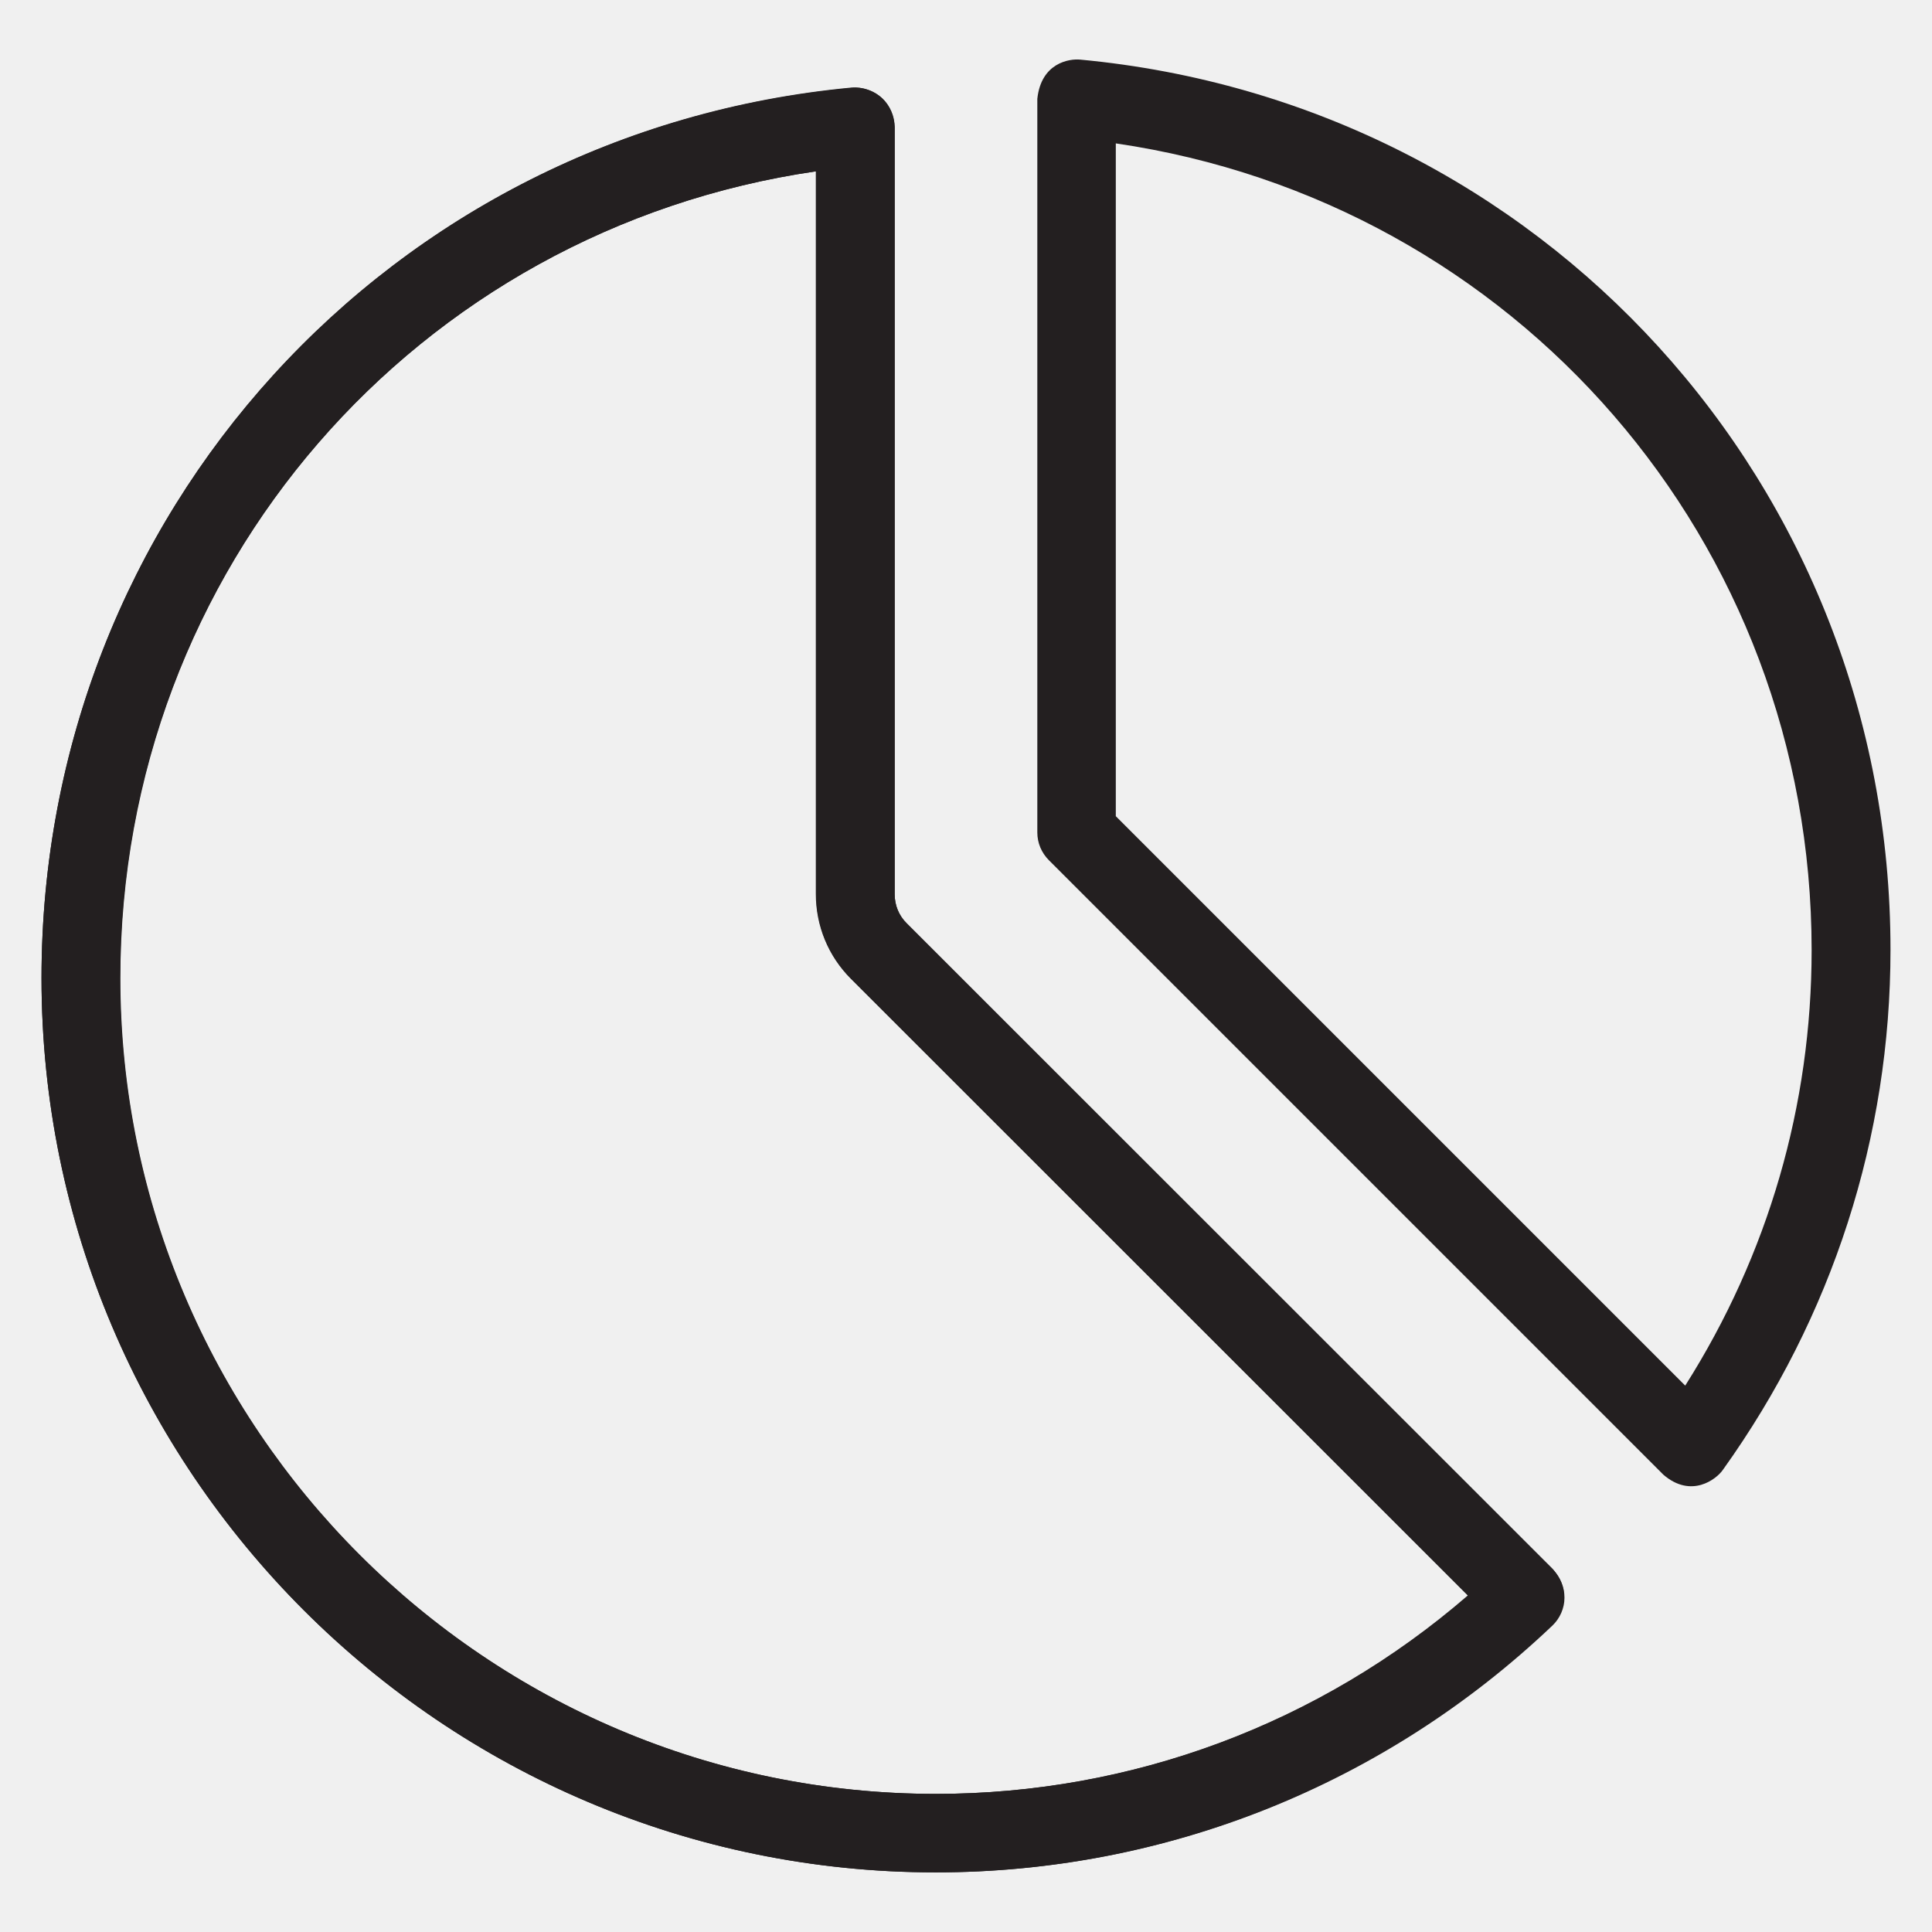
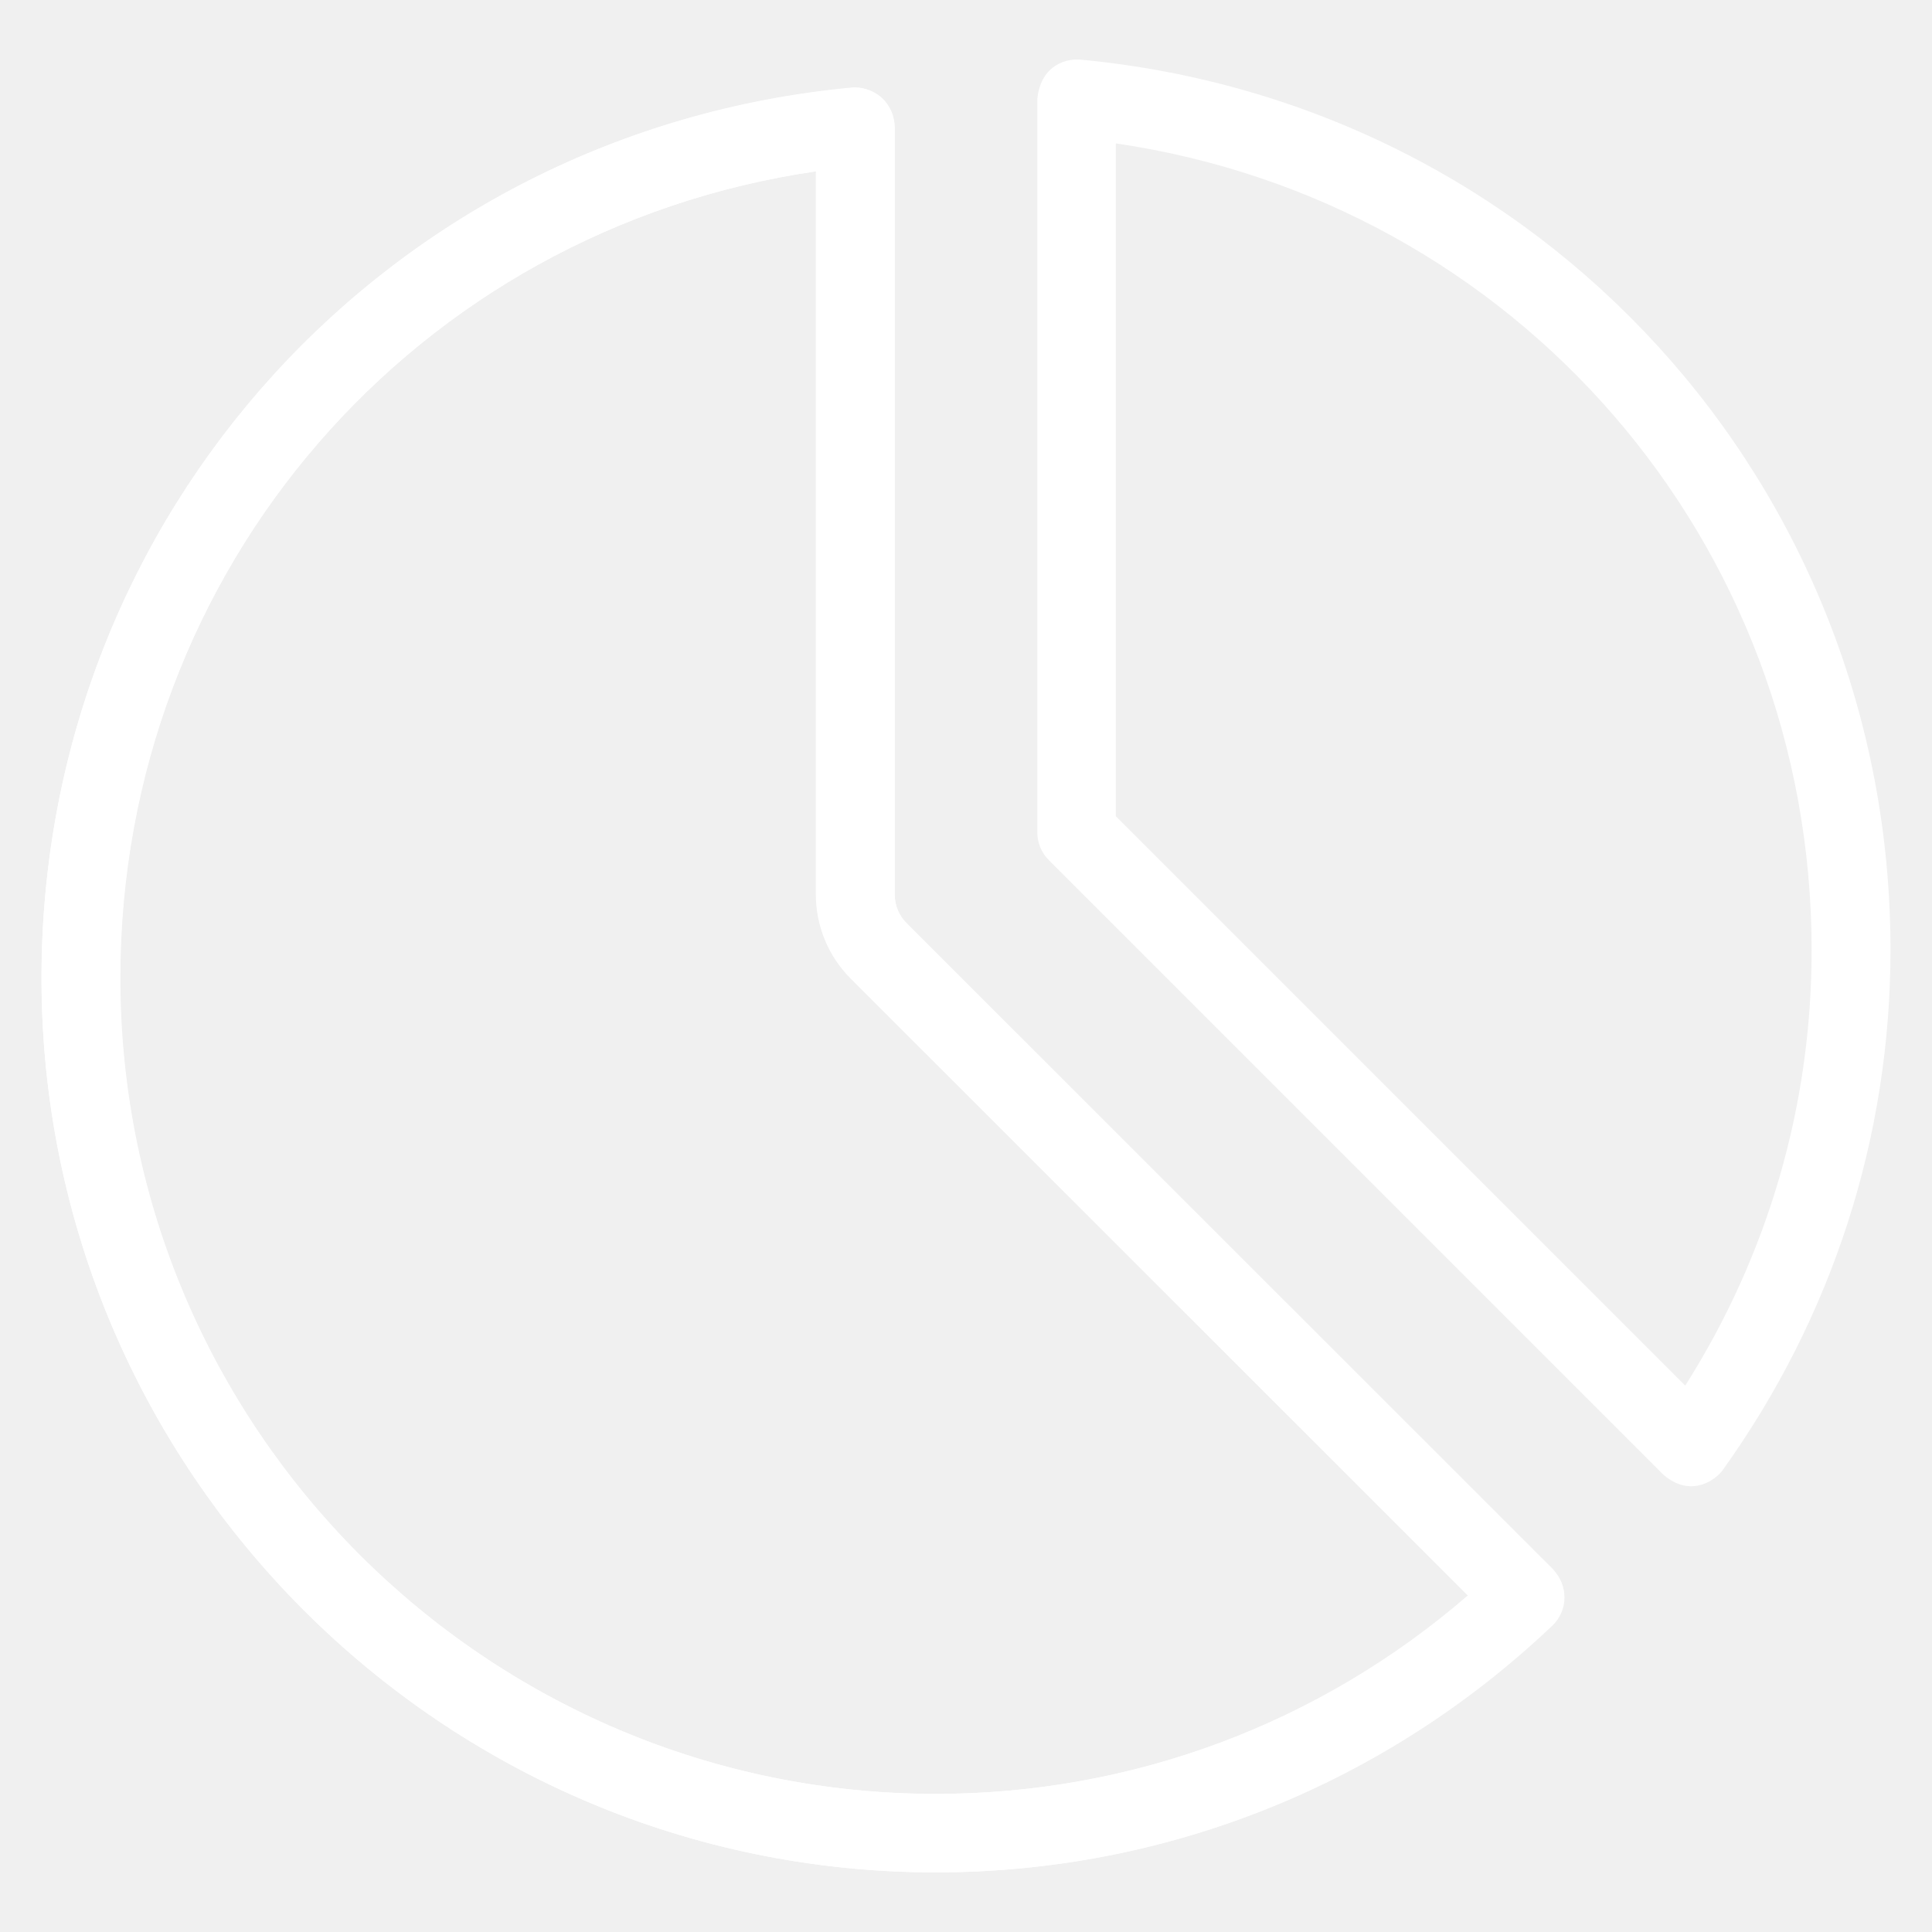
<svg xmlns="http://www.w3.org/2000/svg" height="800px" width="800px" version="1.1" viewBox="0 0 512 512" enable-background="new 0 0 512 512">
  <g>
-     <path fill="#231F20" d="m216.3,45.4c-106,15.4-184.4,105.4-184.4,213.8-7.10543e-15,119.2 97,216.2 216.2,216.2 52,0 101.7-18.6 141-52.5l-163.5-163.5c-6-6-9.3-14-9.3-22.5v-191.5l0-0zm31.7,450.8c-130.7,0-237-106.3-237-237 0-123 92.3-224.5 214.7-235.9 2.9-0.3 5.8,0.7 8,2.7 2.2,2 3.4,4.8 3.4,7.7v203.3c0,2.9 1.1,5.7 3.2,7.7l171.2,171.2c2,2 3.1,4.7 3.1,7.5 0,2.8-1.2,5.5-3.2,7.4-44.4,42.2-102.4,65.4-163.4,65.4z" />
-     <g fill="#231F20">
+     <path fill="#fff" d="m216.3,45.4c-106,15.4-184.4,105.4-184.4,213.8-7.10543e-15,119.2 97,216.2 216.2,216.2 52,0 101.7-18.6 141-52.5l-163.5-163.5c-6-6-9.3-14-9.3-22.5v-191.5l0-0zm31.7,450.8c-130.7,0-237-106.3-237-237 0-123 92.3-224.5 214.7-235.9 2.9-0.3 5.8,0.7 8,2.7 2.2,2 3.4,4.8 3.4,7.7v203.3c0,2.9 1.1,5.7 3.2,7.7l171.2,171.2c2,2 3.1,4.7 3.1,7.5 0,2.8-1.2,5.5-3.2,7.4-44.4,42.2-102.4,65.4-163.4,65.4z" />
+     <g fill="#fff">
      <path d="m286.3,15.8c-3-0.3-10.4,0.9-11.4,10.4v194.4c0,2.8 1.1,5.4 3.1,7.4l162.8,162.8c7.4,6.4 14.1,1.2 15.8-1.3 29-40.5 44.4-88.2 44.4-137.8-5.68434e-14-123-92.3-224.4-214.7-235.9zm160.3,351.4l-150.9-150.9v-178.3c105.9,15.5 184.4,105.4 184.4,213.8 0,41.1-11.5,80.7-33.5,115.4z" />
      <path d="m240.3,244.7c-2.1-2.1-3.2-4.8-3.2-7.7v-203.4c-0.8-9.3-8.5-10.7-11.4-10.4-122.4,11.5-214.7,112.9-214.7,236 0,130.7 106.3,237 237,237 60.9,0 118.9-23.3 163.3-65.5 2-1.9 6-8.1 0.2-14.9l-171.2-171.1zm7.7,230.7c-119.2,0-216.2-97-216.2-216.2 0-108.4 78.5-198.3 184.4-213.8v191.5c0,8.5 3.3,16.5 9.3,22.5l163.5,163.4c-39.3,34-89,52.6-141,52.6z" />
    </g>
  </g>
</svg>
